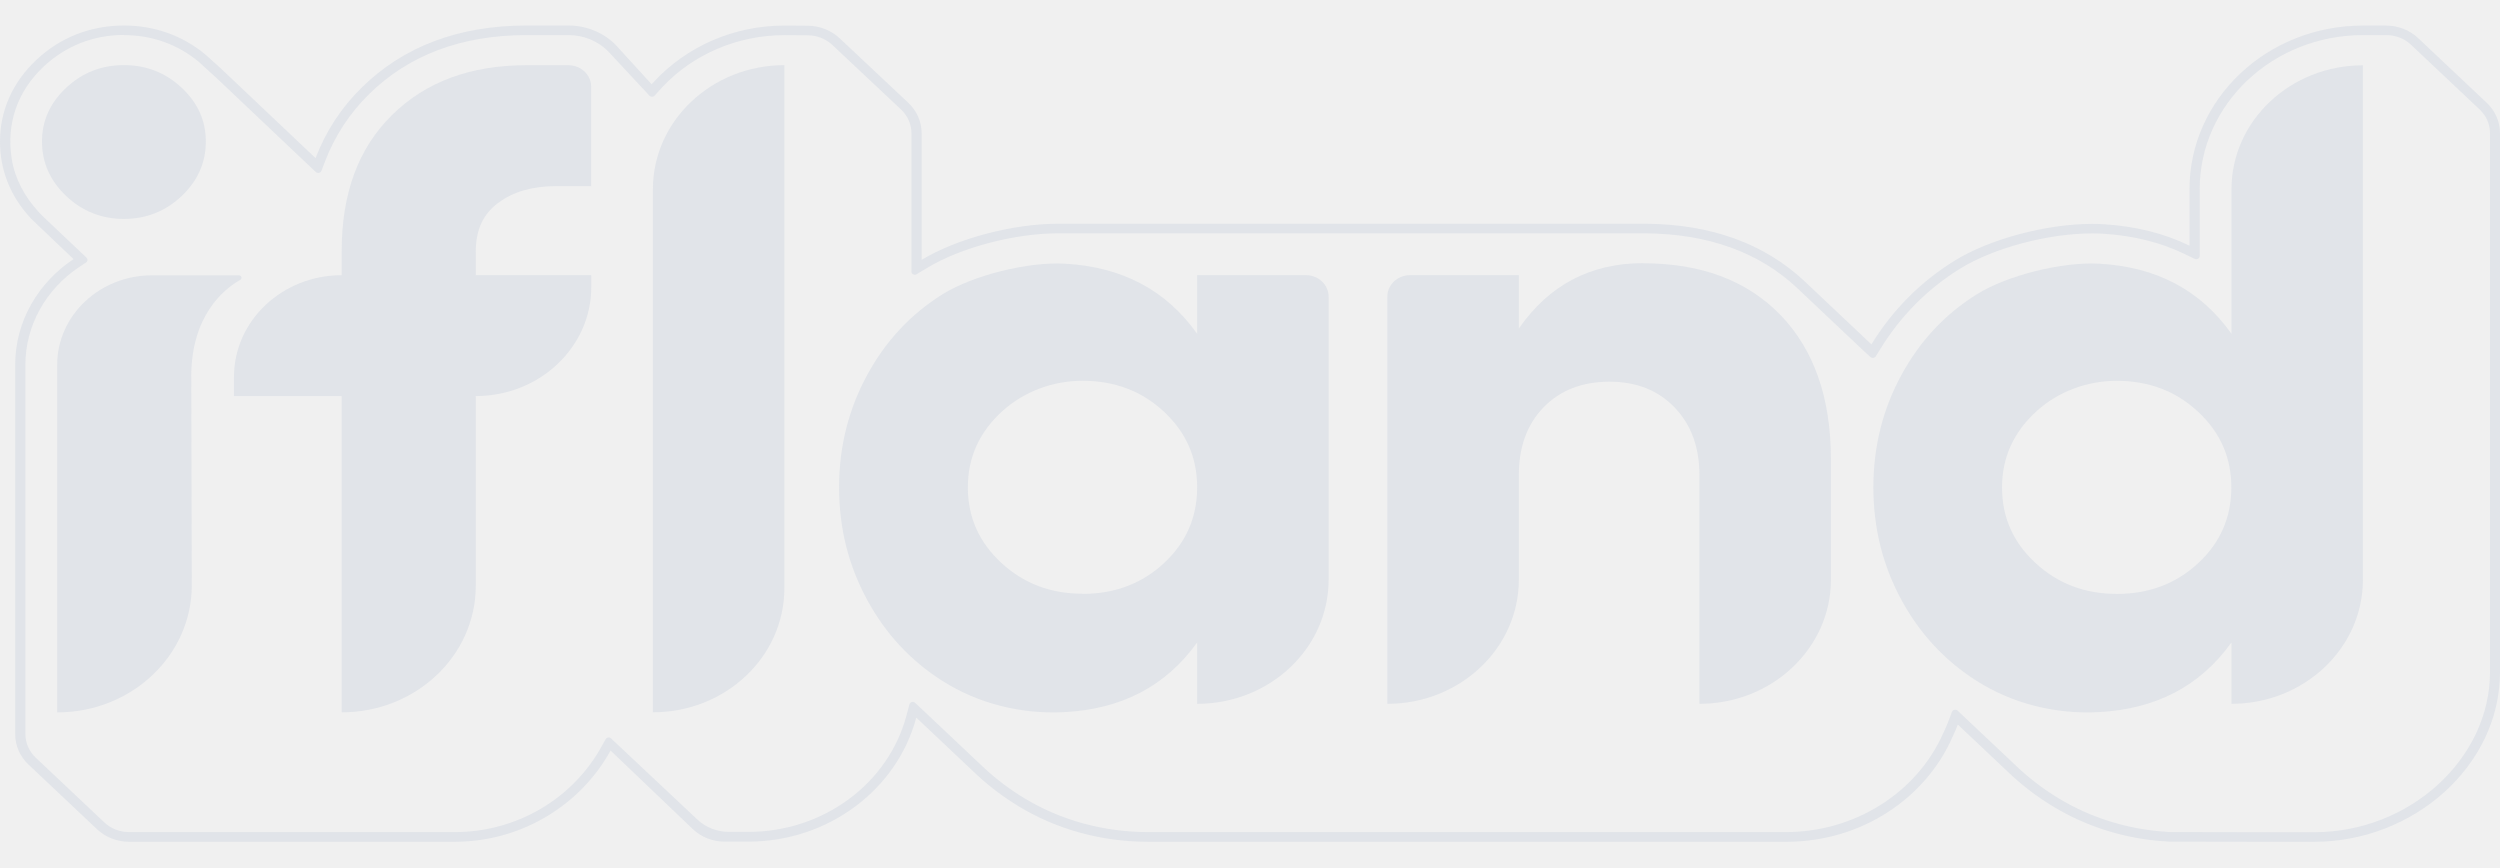
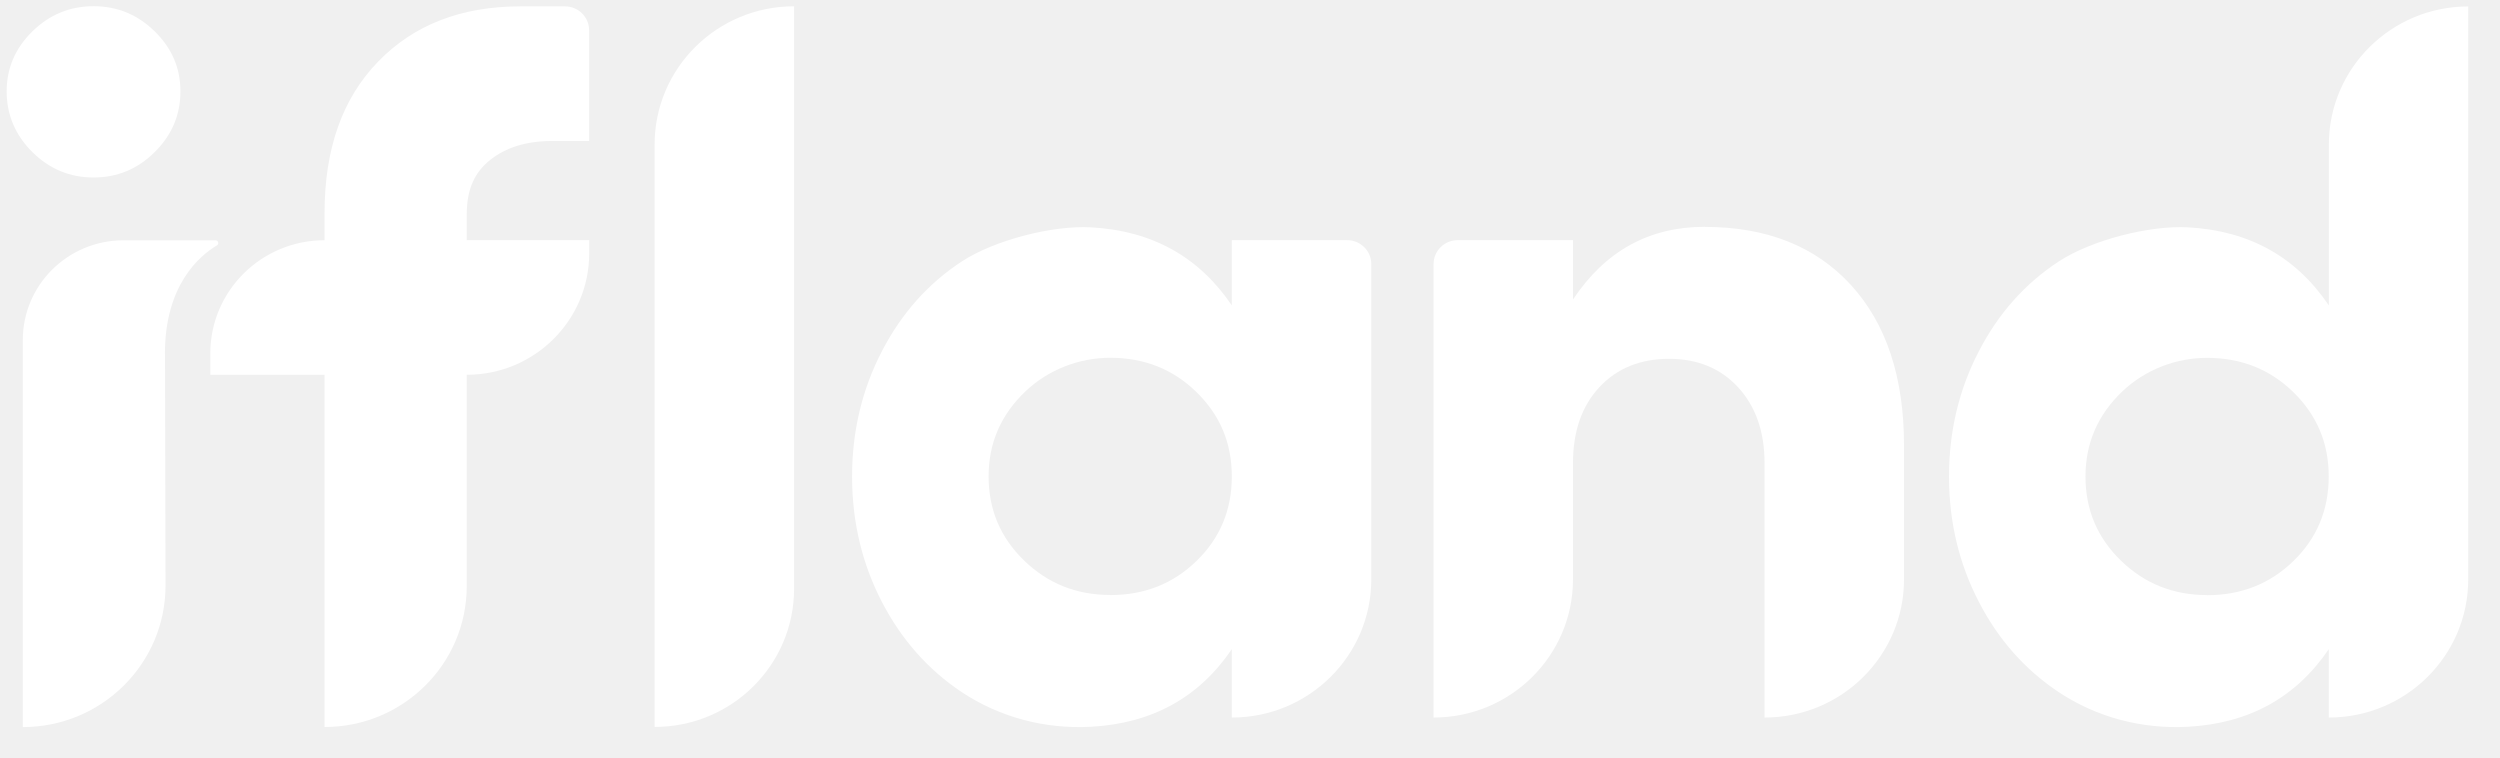
- <svg xmlns="http://www.w3.org/2000/svg" width="49" height="17" viewBox="0 0 49 17" fill="none">
-   <g clip-path="url(#clip0_676_1212)">
-     <path d="M2.429 0.688C2.972 0.688 3.475 0.867 3.885 1.202L4.266 1.55L6.189 3.371C6.224 3.404 6.284 3.391 6.301 3.347L6.371 3.163C6.563 2.663 6.854 2.218 7.237 1.842C8.013 1.08 9.044 0.691 10.304 0.688H10.309C10.352 0.688 10.826 0.688 11.141 0.688C11.436 0.688 11.712 0.8 11.915 1.001L12.728 1.874C12.755 1.904 12.805 1.904 12.831 1.874L12.923 1.772C12.94 1.753 12.956 1.734 12.973 1.717C13.581 1.064 14.457 0.689 15.373 0.689L15.832 0.692C16.013 0.692 16.185 0.761 16.314 0.881L17.661 2.147C17.791 2.27 17.864 2.435 17.864 2.609V5.321C17.864 5.372 17.923 5.402 17.968 5.374L18.17 5.252C18.828 4.853 19.885 4.573 20.739 4.573H32.261C33.483 4.585 34.48 4.945 35.225 5.646L36.538 6.886L36.66 6.997C36.691 7.026 36.743 7.019 36.766 6.983L36.851 6.846C37.25 6.194 37.778 5.662 38.419 5.265C39.077 4.859 40.142 4.575 41.009 4.575C41.081 4.575 41.152 4.577 41.219 4.581C41.813 4.617 42.352 4.752 42.824 4.981L43.016 5.074C43.061 5.096 43.114 5.065 43.114 5.017V3.71C43.114 2.041 44.548 0.688 46.316 0.688H46.77C46.954 0.688 47.129 0.756 47.258 0.879L48.602 2.147C48.732 2.27 48.804 2.435 48.804 2.607V13.173C48.804 14.874 47.228 16.311 45.361 16.311C45.361 16.311 42.55 16.311 42.523 16.308C42.468 16.305 42.331 16.293 42.315 16.292C41.618 16.227 40.938 16.004 40.351 15.648C40.038 15.459 39.747 15.235 39.487 14.983L38.517 14.068L38.37 13.929C38.335 13.896 38.275 13.909 38.258 13.953L38.195 14.121C38.165 14.201 38.131 14.278 38.095 14.355V14.358L38.092 14.361C37.574 15.54 36.352 16.309 34.999 16.309H22.507C21.636 16.309 20.797 16.08 20.081 15.647C19.8 15.478 19.537 15.28 19.302 15.063L18.101 13.93L17.937 13.776C17.901 13.741 17.837 13.757 17.825 13.805L17.768 14.02C17.412 15.363 16.133 16.305 14.666 16.305H14.286C14.056 16.305 13.835 16.219 13.672 16.066L11.977 14.473C11.945 14.442 11.891 14.45 11.87 14.489L11.795 14.623C11.233 15.651 10.132 16.309 8.912 16.309H2.532C2.348 16.309 2.173 16.241 2.045 16.119L0.7 14.85C0.57 14.727 0.498 14.562 0.498 14.39V7.148C0.498 6.387 0.894 5.67 1.558 5.23L1.686 5.145C1.72 5.122 1.724 5.076 1.694 5.048L1.584 4.944L0.871 4.269C0.871 4.269 0.792 4.193 0.754 4.151V4.149L0.751 4.147C0.482 3.855 0.291 3.499 0.23 3.116C0.119 2.421 0.343 1.784 0.861 1.3C1.291 0.899 1.834 0.685 2.432 0.685M36.677 6.747L35.367 5.51C34.58 4.773 33.538 4.397 32.266 4.385C32.266 4.385 20.75 4.385 20.74 4.385C19.848 4.385 18.754 4.676 18.064 5.093V2.61C18.064 2.387 17.97 2.173 17.803 2.015L16.456 0.749C16.291 0.595 16.068 0.507 15.836 0.504L15.377 0.501C14.362 0.501 13.45 0.924 12.826 1.593C12.807 1.612 12.79 1.632 12.772 1.652L12.065 0.877C11.832 0.644 11.504 0.5 11.141 0.5C11.141 0.5 10.314 0.5 10.304 0.5C8.989 0.503 7.909 0.911 7.094 1.712C6.69 2.107 6.388 2.569 6.185 3.099L6.035 2.957L5.885 2.815L4.307 1.321L4.016 1.06C3.568 0.693 3.023 0.5 2.429 0.5C1.778 0.5 1.186 0.731 0.719 1.168C0.249 1.608 0 2.163 0 2.775C0 3.338 0.206 3.852 0.599 4.273C0.599 4.273 0.602 4.276 0.602 4.277C0.602 4.277 0.602 4.277 0.603 4.279C0.638 4.317 1.442 5.078 1.442 5.078C0.751 5.537 0.298 6.294 0.298 7.15V14.391C0.298 14.614 0.391 14.827 0.558 14.985L1.902 16.253C2.069 16.411 2.295 16.499 2.53 16.499H8.907C10.242 16.499 11.393 15.759 11.967 14.711L13.585 16.256C13.748 16.409 13.97 16.496 14.2 16.496H14.663C16.253 16.496 17.59 15.459 17.959 14.065L19.159 15.198C19.406 15.426 19.677 15.628 19.971 15.807C20.719 16.26 21.595 16.499 22.504 16.499H35.014C36.486 16.499 37.749 15.644 38.274 14.433C38.311 14.357 38.343 14.279 38.373 14.201L39.343 15.117C39.613 15.378 39.912 15.608 40.241 15.807C40.855 16.179 41.557 16.411 42.293 16.48C42.305 16.48 42.449 16.493 42.51 16.496C42.55 16.499 45.36 16.499 45.36 16.499C47.306 16.499 49 15.01 49 13.173V2.609C49 2.386 48.907 2.173 48.74 2.015L47.396 0.747C47.229 0.589 47.003 0.501 46.767 0.501H46.313C44.435 0.501 42.914 1.938 42.914 3.71V4.815C42.417 4.573 41.855 4.433 41.232 4.395C41.16 4.391 41.085 4.388 41.009 4.388C40.107 4.388 38.997 4.685 38.311 5.109C37.641 5.524 37.093 6.075 36.678 6.753" fill="#E1E4E9" />
-     <path d="M23.464 5.393H25.595C25.842 5.393 26.041 5.582 26.041 5.814V11.363C26.041 12.706 24.888 13.795 23.464 13.795V12.592C22.854 13.446 21.984 13.901 20.856 13.958C20.009 14.001 19.174 13.791 18.471 13.346C17.851 12.953 17.36 12.425 17 11.764C16.631 11.088 16.446 10.351 16.446 9.554C16.446 8.757 16.63 8.021 17 7.344C17.361 6.68 17.853 6.155 18.475 5.767C19.077 5.393 20.147 5.129 20.866 5.168C21.99 5.228 22.856 5.685 23.464 6.542V5.396V5.393ZM21.218 11.64C21.847 11.64 22.38 11.44 22.813 11.038C23.247 10.636 23.464 10.141 23.464 9.551C23.464 8.962 23.247 8.474 22.813 8.069C22.38 7.665 21.849 7.464 21.219 7.463C20.64 7.463 20.074 7.673 19.654 8.051C19.198 8.462 18.97 8.962 18.97 9.55C18.97 10.138 19.189 10.627 19.625 11.031C20.061 11.435 20.592 11.637 21.216 11.637L21.218 11.64Z" fill="#E1E4E9" />
-     <path d="M32.202 5.16C33.349 5.16 34.249 5.501 34.905 6.182C35.558 6.863 35.886 7.805 35.886 9.006V11.363C35.886 12.706 34.732 13.795 33.309 13.795V9.317C33.309 8.766 33.147 8.324 32.823 7.987C32.498 7.649 32.072 7.481 31.544 7.481C31.016 7.481 30.579 7.648 30.255 7.983C29.93 8.317 29.769 8.761 29.769 9.317V11.363C29.769 12.706 28.615 13.795 27.192 13.795V5.814C27.192 5.581 27.392 5.393 27.638 5.393H29.769V6.438C30.363 5.585 31.175 5.158 32.203 5.158L32.202 5.16Z" fill="#E1E4E9" />
-     <path d="M46.313 1.277V11.363C46.313 12.706 45.159 13.795 43.736 13.795V12.592C43.126 13.446 42.256 13.901 41.128 13.958C40.28 14.001 39.446 13.791 38.743 13.346C38.123 12.953 37.631 12.425 37.271 11.764C36.903 11.088 36.718 10.351 36.718 9.554C36.718 8.757 36.901 8.021 37.271 7.344C37.633 6.68 38.124 6.155 38.747 5.767C39.348 5.393 40.419 5.129 41.139 5.168C42.263 5.228 43.129 5.685 43.737 6.542V3.712C43.737 2.368 44.891 1.28 46.314 1.28L46.313 1.277ZM41.488 11.641C42.117 11.641 42.65 11.441 43.083 11.039C43.517 10.638 43.734 10.142 43.734 9.553C43.734 8.964 43.517 8.476 43.083 8.071C42.65 7.667 42.119 7.465 41.489 7.464C40.91 7.464 40.344 7.673 39.925 8.052C39.468 8.464 39.24 8.964 39.24 9.553C39.24 10.142 39.459 10.63 39.895 11.034C40.331 11.438 40.862 11.64 41.486 11.64L41.488 11.641Z" fill="#E1E4E9" />
-     <path d="M3.748 7.39C3.748 6.187 4.383 5.67 4.709 5.485C4.753 5.459 4.733 5.396 4.682 5.396H2.979C1.953 5.397 1.121 6.182 1.121 7.151V13.963C2.577 13.963 3.759 12.849 3.759 11.473L3.749 7.388L3.748 7.39Z" fill="#E1E4E9" />
-     <path d="M2.429 4.291C2.866 4.291 3.244 4.141 3.56 3.843C3.876 3.544 4.034 3.188 4.034 2.775C4.034 2.362 3.876 2.015 3.56 1.719C3.244 1.424 2.866 1.276 2.429 1.276C1.991 1.276 1.614 1.424 1.298 1.719C0.981 2.015 0.823 2.367 0.823 2.775C0.823 3.183 0.981 3.544 1.298 3.843C1.614 4.141 1.991 4.291 2.429 4.291Z" fill="#E1E4E9" />
-     <path d="M15.374 1.277V11.528C15.374 12.872 14.221 13.961 12.797 13.961V3.709C12.797 2.366 13.951 1.277 15.374 1.277Z" fill="#E1E4E9" />
-     <path d="M9.763 3.979C10.05 3.761 10.425 3.651 10.889 3.648H11.587V1.7C11.587 1.466 11.387 1.278 11.141 1.278C11.141 1.278 10.328 1.278 10.319 1.278C9.225 1.278 8.347 1.602 7.687 2.251C7.026 2.9 6.697 3.784 6.697 4.921V5.394C5.533 5.394 4.586 6.286 4.586 7.387V7.763H6.697V13.962C8.149 13.962 9.325 12.852 9.325 11.482V7.763C10.575 7.763 11.589 6.806 11.589 5.626V5.393H9.325V4.942C9.325 4.495 9.471 4.199 9.763 3.977V3.979Z" fill="#E1E4E9" />
-   </g>
-   <defs>
-     <clipPath id="clip0_676_1212">
-       <rect width="49" height="16" fill="white" transform="translate(0 0.5)" />
-     </clipPath>
-   </defs>
+ <svg xmlns="http://www.w3.org/2000/svg" width="66" height="20" viewBox="0 0 66 20" fill="none">
+   <path d="M32.52 6.34H35.564C35.917 6.34 36.202 6.624 36.202 6.971V15.295C36.202 17.31 34.554 18.943 32.52 18.943V17.138C31.649 18.42 30.406 19.101 28.794 19.187C27.584 19.251 26.392 18.937 25.387 18.27C24.502 17.68 23.8 16.888 23.285 15.896C22.759 14.883 22.495 13.777 22.495 12.582C22.495 11.386 22.757 10.282 23.285 9.267C23.802 8.271 24.504 7.483 25.393 6.901C26.253 6.34 27.782 5.944 28.809 6.002C30.414 6.092 31.651 6.777 32.52 8.063V6.344V6.34ZM29.311 15.71C30.211 15.71 30.971 15.411 31.59 14.807C32.21 14.205 32.52 13.461 32.52 12.578C32.52 11.694 32.21 10.962 31.59 10.354C30.971 9.748 30.213 9.447 29.313 9.445C28.486 9.445 27.677 9.76 27.078 10.326C26.426 10.944 26.099 11.694 26.099 12.575C26.099 13.457 26.412 14.191 27.035 14.797C27.659 15.403 28.417 15.707 29.309 15.707L29.311 15.71Z" fill="white" />
+   <path d="M45.003 5.99C46.641 5.99 47.928 6.502 48.864 7.523C49.798 8.545 50.266 9.958 50.266 11.76V15.295C50.266 17.31 48.618 18.943 46.584 18.943V12.226C46.584 11.4 46.352 10.736 45.891 10.23C45.427 9.724 44.817 9.473 44.063 9.473C43.309 9.473 42.685 9.722 42.221 10.224C41.757 10.726 41.527 11.392 41.527 12.226V15.295C41.527 17.31 39.879 18.943 37.846 18.943V6.971C37.846 6.622 38.132 6.34 38.483 6.34H41.527V7.907C42.377 6.628 43.536 5.988 45.005 5.988L45.003 5.99Z" fill="white" />
+   <path d="M65.161 0.166V15.295C65.161 17.31 63.513 18.943 61.48 18.943V17.138C60.608 18.42 59.366 19.101 57.754 19.187C56.544 19.251 55.351 18.937 54.347 18.27C53.461 17.68 52.759 16.888 52.245 15.896C51.718 14.883 51.454 13.777 51.454 12.582C51.454 11.386 51.716 10.282 52.245 9.267C52.761 8.271 53.463 7.483 54.353 6.901C55.212 6.34 56.741 5.944 57.77 6.002C59.376 6.092 60.612 6.777 61.482 8.063V3.818C61.482 1.803 63.13 0.17 65.163 0.17L65.161 0.166ZM58.268 15.713C59.168 15.713 59.928 15.413 60.548 14.809C61.167 14.207 61.478 13.463 61.478 12.579C61.478 11.696 61.167 10.964 60.548 10.356C59.928 9.75 59.17 9.449 58.27 9.447C57.443 9.447 56.634 9.76 56.035 10.328C55.384 10.946 55.057 11.696 55.057 12.579C55.057 13.463 55.37 14.195 55.993 14.801C56.616 15.407 57.375 15.71 58.266 15.71L58.268 15.713Z" fill="white" />
+   <path d="M4.354 9.335C4.354 7.531 5.261 6.755 5.727 6.478C5.79 6.44 5.762 6.344 5.689 6.344H3.256C1.79 6.346 0.602 7.523 0.602 8.977V19.195C2.681 19.195 4.37 17.524 4.37 15.46L4.356 9.333L4.354 9.335Z" fill="white" />
+   <path d="M2.47 4.686C3.095 4.686 3.634 4.462 4.085 4.014C4.537 3.567 4.763 3.033 4.763 2.413C4.763 1.793 4.537 1.273 4.085 0.829C3.634 0.386 3.095 0.164 2.47 0.164C1.844 0.164 1.306 0.386 0.854 0.829C0.402 1.273 0.176 1.801 0.176 2.413C0.176 3.025 0.402 3.567 0.854 4.014C1.306 4.462 1.844 4.686 2.47 4.686Z" fill="white" />
+   <path d="M20.964 0.166V15.543C20.964 17.558 19.316 19.191 17.282 19.191V3.814C17.282 1.799 18.93 0.166 20.964 0.166Z" fill="white" />
+   <path d="M12.947 4.218C13.357 3.892 13.893 3.726 14.555 3.722H15.553V0.799C15.553 0.45 15.267 0.168 14.916 0.168C14.916 0.168 13.754 0.168 13.742 0.168C12.179 0.168 10.924 0.654 9.982 1.627C9.038 2.601 8.568 3.926 8.568 5.632V6.342C6.904 6.342 5.552 7.679 5.552 9.331V9.894H8.568V19.193C10.642 19.193 12.322 17.528 12.322 15.473V9.894C14.107 9.894 15.555 8.459 15.555 6.689V6.34H12.322V5.664C12.322 4.992 12.53 4.548 12.947 4.216V4.218Z" fill="white" />
</svg>
